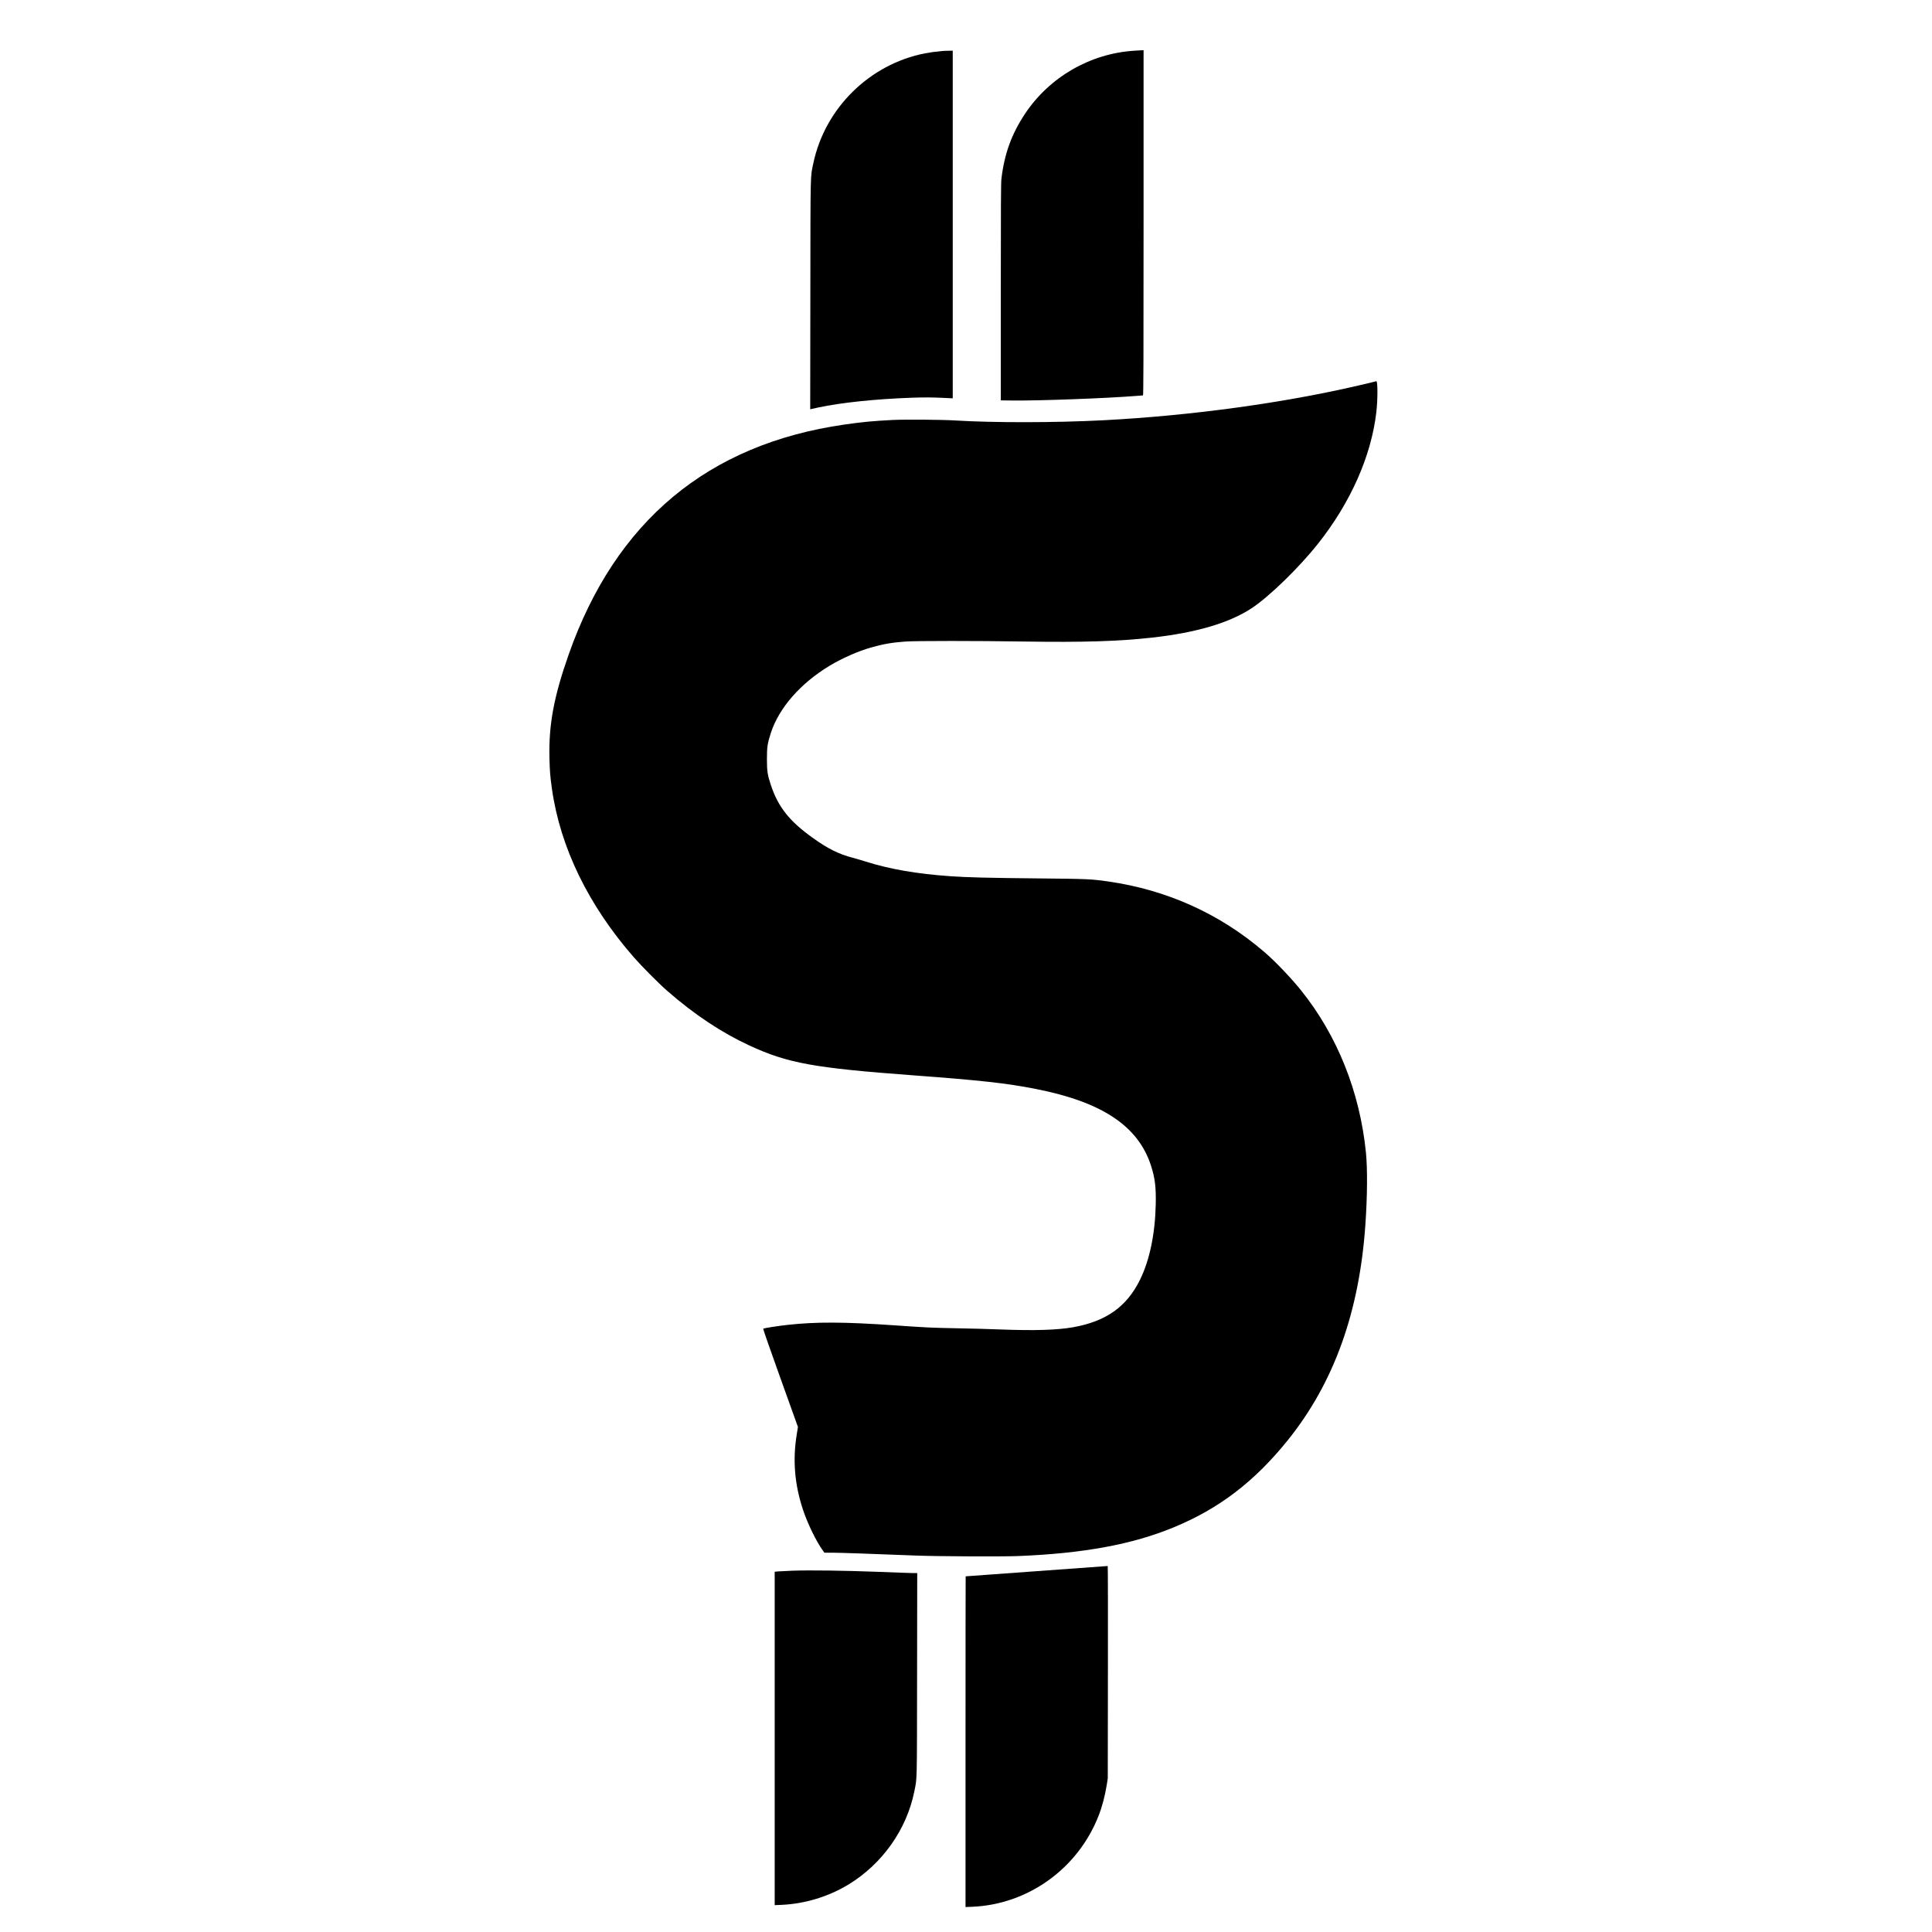
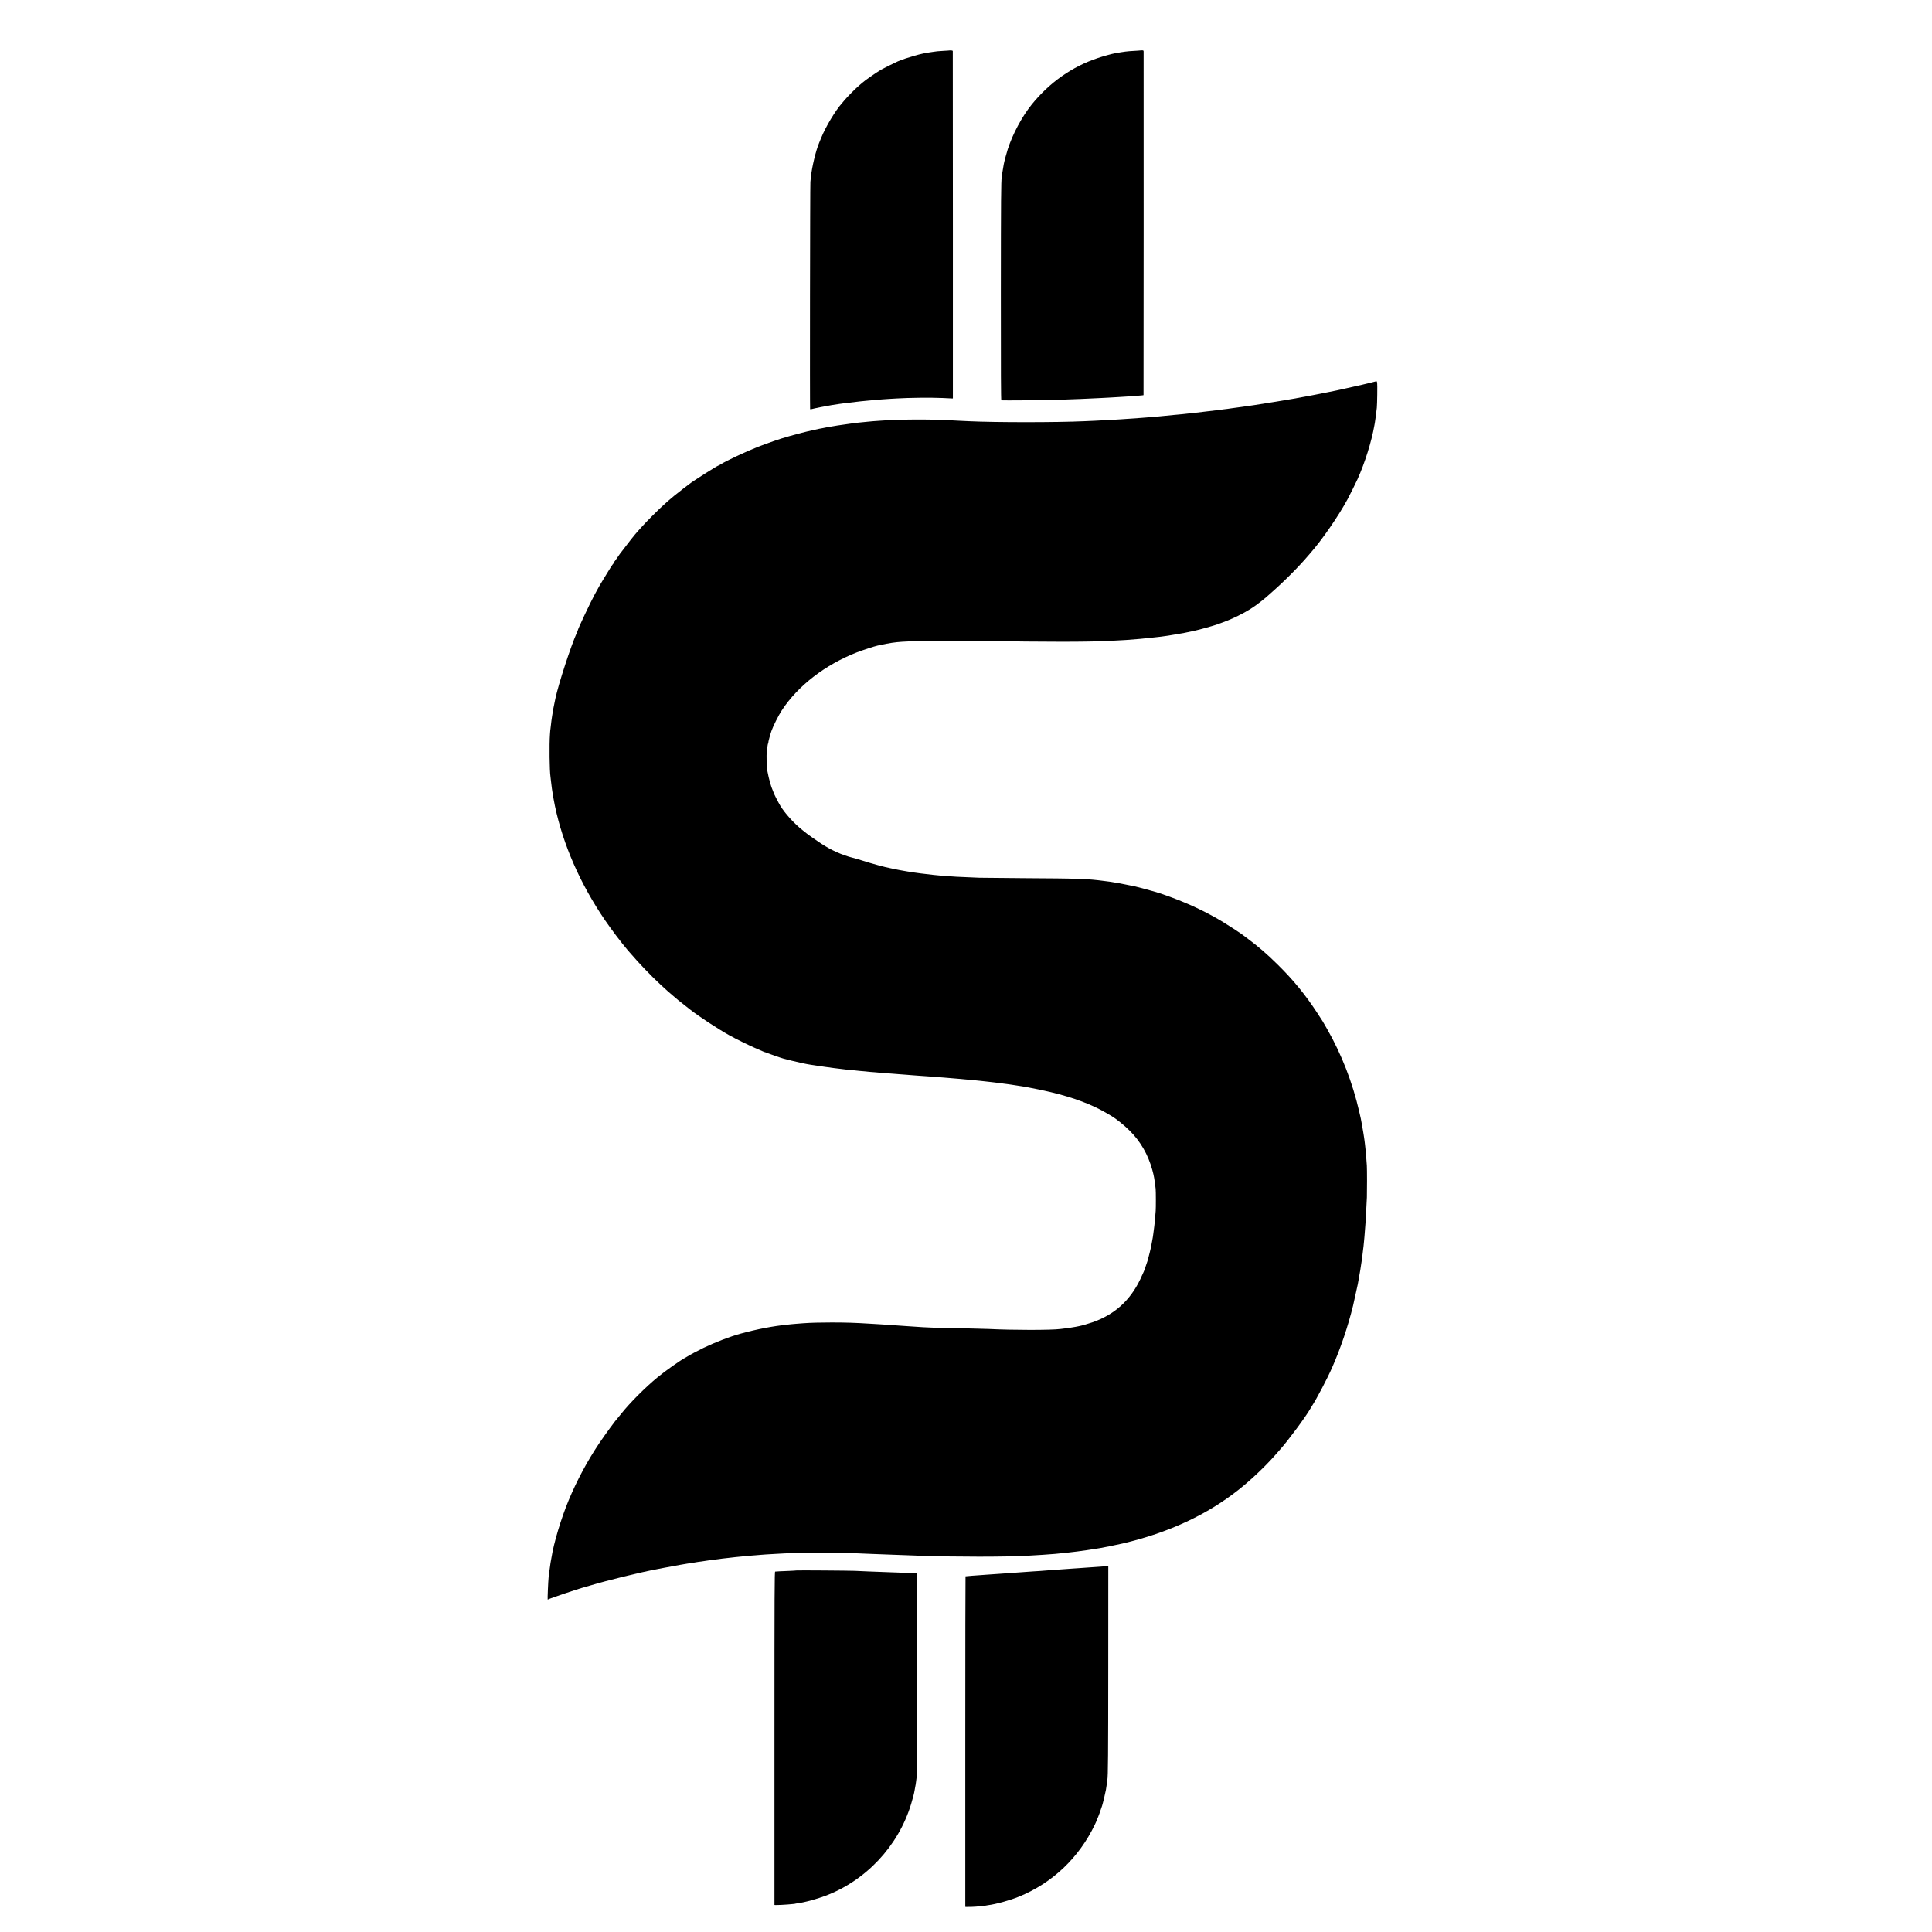
<svg xmlns="http://www.w3.org/2000/svg" version="1.0" width="4080pt" height="4080pt" viewBox="0 0 4080 4080" preserveAspectRatio="xMidYMid meet">
  <g transform="translate(0,4080) scale(0.1,-0.1)" fill="#000000" stroke="none">
-     <path d="M23955 39729 c-928 -57 -1794 -556 -2310 -1334 -282 -425 -434 -842 -497 -1370 -10 -88 -13 -567 -13 -2395 l0 -2285 240 -3 c556 -7 2011 47 2635 98 63 5 121 10 128 10 9 0 12 736 12 3645 l0 3645 -32 -1 c-18 -1 -91 -6 -163 -10z" />
-     <path d="M19900 39723 c-164 -16 -253 -28 -364 -49 -1169 -227 -2114 -1155 -2360 -2321 -64 -306 -60 -104 -63 -2772 l-3 -2424 27 6 c16 4 81 18 145 32 482 103 1209 179 1973 206 287 10 445 8 748 -7 l117 -6 0 3671 0 3671 -92 -2 c-51 0 -109 -3 -128 -5z" />
-     <path d="M29049 32746 c-2 -2 -139 -36 -304 -74 -1629 -382 -3584 -650 -5445 -747 -1021 -53 -2324 -54 -3135 -4 -271 17 -1056 23 -1315 10 -417 -21 -633 -42 -1019 -97 -2881 -414 -4831 -2040 -5821 -4854 -314 -892 -423 -1480 -407 -2185 7 -277 16 -397 53 -655 175 -1236 771 -2461 1731 -3558 162 -186 538 -564 708 -711 572 -499 1144 -878 1731 -1150 812 -375 1357 -474 3474 -631 1402 -104 1959 -165 2571 -286 1405 -275 2170 -786 2438 -1627 83 -260 106 -453 98 -811 -14 -627 -129 -1178 -332 -1591 -279 -570 -718 -881 -1415 -1004 -335 -59 -808 -74 -1520 -47 -239 10 -669 21 -955 26 -496 9 -624 15 -1270 60 -1094 76 -1680 78 -2294 10 -206 -23 -492 -68 -504 -80 -5 -4 159 -473 363 -1041 l371 -1034 -25 -155 c-89 -541 -46 -1062 134 -1600 98 -293 281 -668 419 -857 l31 -43 171 0 c148 0 761 -21 1754 -60 431 -18 1825 -24 2160 -11 1387 55 2421 246 3295 608 958 396 1702 965 2405 1838 973 1209 1511 2703 1639 4550 42 602 46 1179 12 1525 -129 1282 -604 2471 -1370 3425 -211 263 -548 616 -776 811 -938 806 -2053 1310 -3290 1488 -364 53 -450 56 -1500 66 -1038 10 -1486 21 -1840 46 -705 49 -1282 149 -1790 310 -80 25 -201 61 -270 79 -301 79 -524 191 -845 420 -494 353 -731 651 -885 1114 -72 215 -84 296 -84 551 0 254 11 330 84 555 172 527 626 1046 1240 1416 259 156 598 306 867 383 257 74 453 108 733 128 225 16 1515 16 2530 0 1216 -19 1983 5 2680 83 932 104 1627 309 2100 619 371 244 999 854 1402 1362 690 869 1125 1850 1233 2776 31 270 31 658 1 658 -7 0 -15 -2 -17 -4z" />
-     <path d="M21890 7620 c-822 -60 -1496 -109 -1497 -109 -2 -1 -3 -1572 -3 -3493 l0 -3491 148 6 c1176 52 2224 807 2660 1917 75 189 137 423 174 655 l22 140 3 2243 c2 1233 0 2241 -4 2241 -5 -1 -681 -50 -1503 -109z" />
-     <path d="M16735 7630 c-126 -5 -263 -12 -302 -15 l-73 -7 0 -3520 0 -3521 143 6 c495 22 992 173 1417 431 713 434 1228 1162 1389 1966 59 295 55 120 58 2463 l3 2147 -92 0 c-51 0 -381 12 -733 26 -699 27 -1449 37 -1810 24z" />
+     <path d="M20048 39735 c-2 -2 -52 -5 -113 -8 -116 -6 -184 -13 -231 -22 -16 -3 -49 -8 -74 -11 -164 -20 -474 -108 -670 -190 -48 -20 -321 -156 -355 -176 -132 -81 -335 -222 -391 -273 -6 -5 -36 -30 -65 -55 -70 -58 -252 -240 -309 -309 -25 -29 -49 -59 -55 -65 -144 -161 -348 -501 -445 -741 -18 -44 -38 -93 -45 -110 -65 -153 -150 -506 -170 -710 -3 -33 -8 -80 -11 -105 -7 -49 -13 -4778 -6 -4797 2 -8 13 -8 35 -2 48 14 309 66 422 84 140 22 187 29 275 40 140 18 271 33 330 39 30 3 100 10 155 15 55 6 134 13 175 16 41 4 95 8 120 10 25 2 97 7 160 11 63 3 133 8 155 9 256 16 723 21 965 10 85 -4 170 -8 189 -9 l34 -1 0 3660 c-1 2013 -2 3667 -2 3675 -1 10 -12 15 -36 16 -19 1 -36 0 -37 -1z" />
+     <path d="M24078 39735 c-2 -2 -57 -5 -123 -9 -154 -8 -211 -16 -410 -51 -75 -14 -241 -60 -360 -100 -545 -182 -1020 -516 -1396 -980 -205 -254 -401 -619 -507 -945 -28 -88 -75 -262 -85 -320 -16 -86 -27 -151 -32 -190 -3 -25 -8 -56 -10 -70 -15 -103 -18 -443 -19 -2452 -1 -1680 2 -2269 10 -2272 13 -5 934 2 1109 8 66 3 201 8 300 11 99 3 223 8 275 10 52 3 149 7 215 10 66 3 163 8 215 10 52 3 138 8 190 10 52 3 129 7 170 10 41 3 113 7 160 10 47 3 112 7 145 10 33 3 96 7 140 11 44 3 82 7 84 9 2 3 4 7123 2 7256 -1 23 -5 26 -36 26 -19 0 -36 -1 -37 -2z" />
+     <path d="M28945 32719 c-60 -16 -139 -35 -175 -43 -150 -33 -347 -77 -370 -83 -14 -4 -27 -7 -30 -8 -3 0 -21 -4 -40 -8 -19 -4 -45 -9 -57 -12 -13 -3 -33 -7 -45 -10 -23 -5 -156 -32 -193 -39 -11 -2 -81 -16 -155 -31 -74 -15 -146 -29 -160 -31 -14 -3 -83 -16 -155 -29 -161 -30 -170 -32 -275 -50 -252 -43 -578 -96 -675 -110 -60 -9 -117 -18 -125 -20 -8 -2 -39 -7 -69 -10 -30 -4 -61 -8 -70 -10 -23 -4 -90 -14 -141 -20 -93 -13 -107 -14 -185 -25 -44 -6 -91 -13 -104 -15 -14 -3 -51 -7 -84 -10 -32 -4 -68 -8 -80 -11 -12 -2 -47 -7 -77 -9 -56 -6 -64 -7 -210 -25 -140 -18 -153 -19 -210 -25 -30 -3 -71 -7 -90 -10 -19 -2 -57 -6 -85 -9 -27 -3 -72 -8 -100 -11 -27 -3 -75 -7 -105 -10 -30 -2 -75 -7 -100 -9 -108 -12 -230 -24 -315 -31 -38 -3 -90 -8 -115 -10 -25 -2 -81 -7 -125 -10 -44 -3 -100 -8 -125 -10 -79 -7 -320 -23 -430 -30 -36 -2 -110 -6 -165 -10 -185 -11 -239 -14 -380 -20 -77 -3 -178 -8 -225 -10 -592 -27 -1883 -27 -2445 0 -49 3 -144 7 -210 10 -66 3 -151 8 -189 10 -433 24 -1087 20 -1461 -9 -33 -3 -103 -8 -155 -11 -52 -4 -102 -8 -110 -10 -8 -2 -53 -6 -100 -10 -47 -4 -93 -9 -102 -10 -9 -2 -43 -6 -75 -10 -32 -3 -69 -8 -83 -10 -14 -2 -77 -11 -140 -20 -63 -8 -126 -17 -140 -20 -14 -2 -68 -11 -120 -20 -102 -17 -106 -18 -190 -35 -30 -6 -67 -13 -81 -15 -15 -3 -73 -16 -130 -29 -57 -14 -115 -27 -129 -29 -37 -7 -295 -75 -375 -99 -38 -12 -74 -22 -80 -24 -58 -12 -395 -129 -575 -199 -252 -99 -670 -294 -789 -370 -22 -14 -43 -25 -46 -25 -21 0 -550 -335 -620 -393 -5 -4 -64 -49 -130 -99 -118 -90 -256 -202 -325 -264 -142 -127 -203 -185 -335 -318 -83 -83 -180 -184 -215 -225 -36 -41 -72 -81 -81 -90 -46 -47 -227 -276 -377 -476 -4 -5 -32 -46 -62 -90 -30 -44 -58 -81 -62 -83 -4 -2 -8 -10 -8 -17 0 -7 -3 -15 -7 -17 -10 -4 -94 -136 -200 -313 -46 -77 -88 -147 -93 -155 -5 -8 -20 -35 -33 -60 -14 -25 -43 -79 -66 -120 -92 -168 -361 -739 -361 -766 0 -3 -8 -24 -19 -47 -125 -278 -388 -1085 -452 -1387 -38 -181 -53 -258 -69 -367 -6 -43 -13 -89 -15 -103 -3 -14 -7 -56 -11 -95 -4 -38 -8 -72 -9 -75 -2 -3 -7 -57 -11 -120 -16 -212 -9 -768 11 -892 2 -13 6 -52 10 -88 7 -78 32 -255 45 -325 5 -27 12 -63 15 -80 2 -16 13 -73 24 -125 172 -818 534 -1645 1057 -2412 137 -200 344 -473 468 -619 17 -19 42 -49 56 -65 182 -214 462 -506 656 -684 136 -125 160 -146 259 -230 122 -104 106 -91 245 -200 63 -50 120 -94 125 -98 180 -141 583 -405 820 -537 127 -71 404 -207 535 -264 80 -35 159 -69 177 -77 17 -8 34 -14 38 -14 4 0 21 -6 38 -14 35 -16 316 -113 351 -121 11 -3 91 -23 176 -45 128 -33 305 -71 405 -86 11 -1 36 -5 55 -8 19 -4 49 -8 65 -10 17 -3 93 -14 170 -25 77 -11 163 -23 190 -26 45 -5 90 -11 255 -31 30 -3 71 -8 90 -9 19 -2 62 -6 95 -9 100 -11 137 -15 220 -21 44 -4 91 -8 105 -11 14 -2 67 -6 118 -9 51 -4 101 -8 110 -10 9 -1 67 -6 127 -10 61 -4 121 -8 135 -10 14 -2 70 -6 125 -10 55 -3 116 -8 135 -10 19 -3 76 -7 125 -10 50 -3 115 -8 145 -11 30 -2 89 -6 130 -9 41 -3 104 -7 140 -10 117 -9 184 -14 260 -20 41 -3 95 -7 120 -10 25 -2 79 -7 120 -10 41 -3 95 -8 120 -10 25 -3 72 -7 105 -10 105 -8 189 -16 215 -20 14 -2 58 -7 98 -10 41 -4 81 -8 91 -10 10 -2 50 -6 90 -10 40 -3 80 -8 89 -10 9 -1 46 -6 82 -10 36 -4 72 -9 81 -10 9 -2 40 -6 70 -10 30 -3 65 -8 79 -10 14 -2 45 -7 70 -10 44 -6 71 -10 130 -20 60 -10 86 -14 130 -20 25 -3 52 -8 60 -10 8 -2 31 -7 50 -10 75 -12 342 -68 475 -100 475 -113 873 -263 1178 -444 43 -25 86 -50 95 -56 106 -62 269 -194 391 -315 226 -225 386 -503 475 -825 36 -132 44 -179 71 -400 6 -47 6 -414 1 -465 -2 -19 -7 -78 -11 -130 -4 -52 -9 -108 -11 -125 -2 -16 -6 -52 -9 -80 -5 -45 -9 -78 -20 -155 -2 -14 -7 -45 -10 -70 -4 -25 -11 -64 -16 -88 -5 -23 -12 -59 -15 -80 -3 -20 -18 -89 -34 -152 -16 -63 -32 -126 -36 -140 -3 -14 -9 -34 -13 -45 -14 -37 -42 -120 -46 -135 -8 -35 -42 -114 -106 -248 -216 -450 -545 -745 -1010 -907 -89 -31 -222 -69 -284 -81 -11 -2 -42 -8 -70 -14 -27 -5 -66 -12 -85 -14 -19 -3 -46 -7 -60 -10 -14 -2 -54 -7 -90 -11 -36 -4 -76 -9 -90 -11 -198 -25 -1007 -25 -1520 1 -41 2 -210 7 -375 10 -813 15 -894 18 -1215 41 -41 3 -101 7 -135 9 -33 2 -91 6 -130 9 -38 3 -110 8 -160 11 -49 3 -112 8 -140 10 -27 2 -97 7 -155 10 -58 4 -134 8 -170 10 -356 22 -506 26 -825 27 -254 0 -445 -5 -610 -17 -33 -3 -96 -7 -140 -11 -44 -3 -91 -7 -105 -9 -14 -2 -54 -7 -90 -10 -294 -29 -632 -94 -980 -189 -220 -60 -539 -183 -780 -299 -116 -56 -302 -155 -350 -187 -8 -5 -28 -17 -45 -26 -116 -64 -406 -269 -575 -407 -259 -212 -586 -539 -775 -777 -33 -41 -62 -77 -65 -80 -39 -37 -267 -348 -403 -550 -247 -370 -461 -769 -637 -1190 -160 -385 -316 -904 -364 -1214 -4 -21 -8 -48 -11 -60 -2 -12 -7 -38 -10 -58 -6 -48 -13 -98 -20 -145 -3 -21 -8 -58 -11 -83 -3 -25 -7 -58 -9 -75 -8 -70 -25 -465 -19 -465 1 0 24 9 51 21 57 24 584 202 663 223 30 8 107 30 170 49 393 118 1057 280 1435 351 11 2 79 15 150 29 189 37 489 90 585 102 25 3 52 8 60 10 8 3 35 7 59 10 23 3 55 7 70 9 54 10 238 35 291 41 30 3 66 8 80 10 33 6 84 12 205 25 55 6 118 13 140 16 22 3 63 7 90 9 75 7 166 15 205 20 19 2 78 7 130 10 52 3 106 8 120 10 23 3 147 11 315 20 39 2 129 7 200 11 175 10 1274 11 1505 1 102 -4 232 -10 290 -12 231 -8 440 -17 535 -20 88 -4 218 -9 550 -20 732 -25 1750 -25 2215 0 185 10 287 16 335 20 28 2 88 7 135 10 47 3 108 8 135 10 101 10 161 16 195 20 19 2 62 6 95 10 33 3 71 8 85 10 14 2 52 6 85 10 54 5 353 49 415 61 14 2 43 7 65 10 64 10 360 70 485 99 970 228 1787 608 2465 1149 244 194 541 476 740 701 48 55 102 116 119 135 173 193 545 696 640 865 9 17 24 42 34 56 98 150 324 580 424 809 179 407 332 859 443 1310 15 61 94 422 99 450 3 19 10 60 16 90 21 111 53 301 65 395 2 11 6 38 9 60 7 51 13 105 21 175 4 30 8 66 10 80 2 14 6 59 10 100 3 41 8 91 10 110 4 37 14 168 21 273 2 34 6 93 8 130 5 71 16 284 22 422 4 98 4 601 -1 670 -4 67 -16 220 -20 270 -11 108 -17 162 -20 185 -2 14 -7 50 -10 80 -4 30 -9 62 -10 70 -2 8 -8 51 -15 95 -12 79 -15 96 -25 145 -2 14 -7 39 -10 55 -11 67 -17 97 -52 245 -140 608 -370 1201 -672 1731 -105 184 -88 157 -217 354 -247 378 -502 690 -829 1012 -234 231 -412 385 -650 561 -60 45 -114 86 -120 90 -32 25 -288 191 -390 252 -286 174 -604 330 -942 464 -148 59 -408 151 -455 162 -5 1 -9 2 -10 4 -2 1 -10 3 -19 5 -8 1 -53 14 -100 28 -69 21 -287 79 -349 92 -88 19 -333 67 -360 71 -19 2 -46 6 -60 9 -46 9 -86 15 -201 29 -374 49 -528 54 -1729 61 -443 3 -857 7 -920 9 -300 12 -420 17 -480 21 -36 3 -101 7 -145 10 -127 8 -261 19 -345 29 -62 7 -217 25 -265 31 -22 2 -58 7 -80 11 -22 3 -51 7 -65 9 -38 5 -113 17 -135 21 -11 2 -47 9 -80 14 -33 5 -71 12 -85 15 -14 3 -38 8 -55 11 -16 3 -50 10 -75 15 -25 6 -58 13 -75 16 -83 13 -413 103 -583 159 -57 19 -148 45 -202 59 -225 57 -453 159 -660 294 -77 50 -281 192 -305 212 -11 10 -56 45 -100 80 -174 137 -369 352 -468 516 -41 67 -137 256 -137 269 0 4 -9 26 -19 48 -38 81 -84 245 -115 411 -16 88 -24 341 -12 410 2 17 8 59 11 95 4 36 11 73 16 83 6 9 8 17 5 17 -6 0 39 169 66 245 34 99 152 334 219 435 339 518 917 964 1589 1225 115 45 367 127 428 140 9 2 37 8 62 14 74 16 192 39 245 46 162 22 213 25 620 40 154 6 1009 6 1315 0 1269 -23 2212 -23 2650 0 191 10 302 16 360 20 181 12 420 33 610 56 47 5 103 12 125 14 82 10 242 34 265 40 8 2 35 7 60 10 62 8 296 53 345 66 22 6 51 13 65 15 51 9 360 95 432 120 218 77 309 114 463 189 191 94 342 189 490 308 55 44 102 83 105 86 3 3 39 35 80 71 279 242 597 559 810 810 12 14 31 36 43 50 240 271 591 779 781 1130 48 88 177 348 216 434 154 343 294 789 354 1131 3 17 8 41 10 55 8 41 30 211 42 320 8 79 13 482 7 528 -3 17 -10 32 -17 31 -6 0 -60 -14 -121 -30z" />
+     <path d="M23337 7723 c-1 -1 -47 -4 -102 -8 -132 -9 -205 -14 -290 -20 -38 -3 -101 -8 -140 -10 -38 -2 -99 -6 -135 -9 -36 -3 -99 -8 -140 -10 -203 -15 -239 -17 -295 -21 -33 -3 -94 -7 -135 -10 -41 -3 -104 -8 -139 -11 -35 -2 -101 -7 -145 -9 -45 -3 -108 -7 -141 -10 -33 -2 -96 -7 -140 -10 -44 -3 -107 -7 -140 -10 -113 -8 -210 -15 -280 -20 -38 -3 -104 -7 -145 -10 -41 -3 -106 -7 -145 -10 -38 -3 -99 -7 -135 -10 -36 -3 -105 -8 -155 -11 -84 -6 -133 -11 -145 -13 -3 -1 -5 -1571 -5 -3491 l0 -3490 25 -1 c47 -1 168 2 197 6 15 2 66 6 113 10 47 4 88 9 91 11 4 2 27 6 50 9 165 20 464 102 659 182 706 289 1266 821 1601 1521 27 56 49 108 49 115 0 7 4 17 9 22 8 10 64 163 95 260 9 28 29 106 45 175 35 146 42 187 56 295 4 33 9 67 10 75 15 80 18 531 19 2377 l1 2142 -33 -2 c-19 -1 -34 -3 -35 -4z" />
+     <path d="M16818 7635 c-2 -2 -77 -6 -168 -10 -154 -6 -244 -10 -280 -14 -13 -1 -15 -399 -15 -3521 l0 -3520 35 -1 c94 -2 415 22 415 31 0 1 14 3 30 5 17 2 46 7 65 10 19 4 45 9 58 11 109 21 317 81 457 132 868 321 1557 1056 1826 1945 38 126 64 225 74 290 3 17 8 43 10 57 11 53 13 69 20 121 3 30 8 65 10 79 14 100 17 443 17 2238 -1 1115 -1 2041 -1 2058 -1 17 -6 31 -13 31 -42 1 -442 15 -538 19 -63 2 -169 6 -235 9 -139 4 -370 14 -535 22 -125 5 -1227 13 -1232 8z" />
  </g>
</svg>
